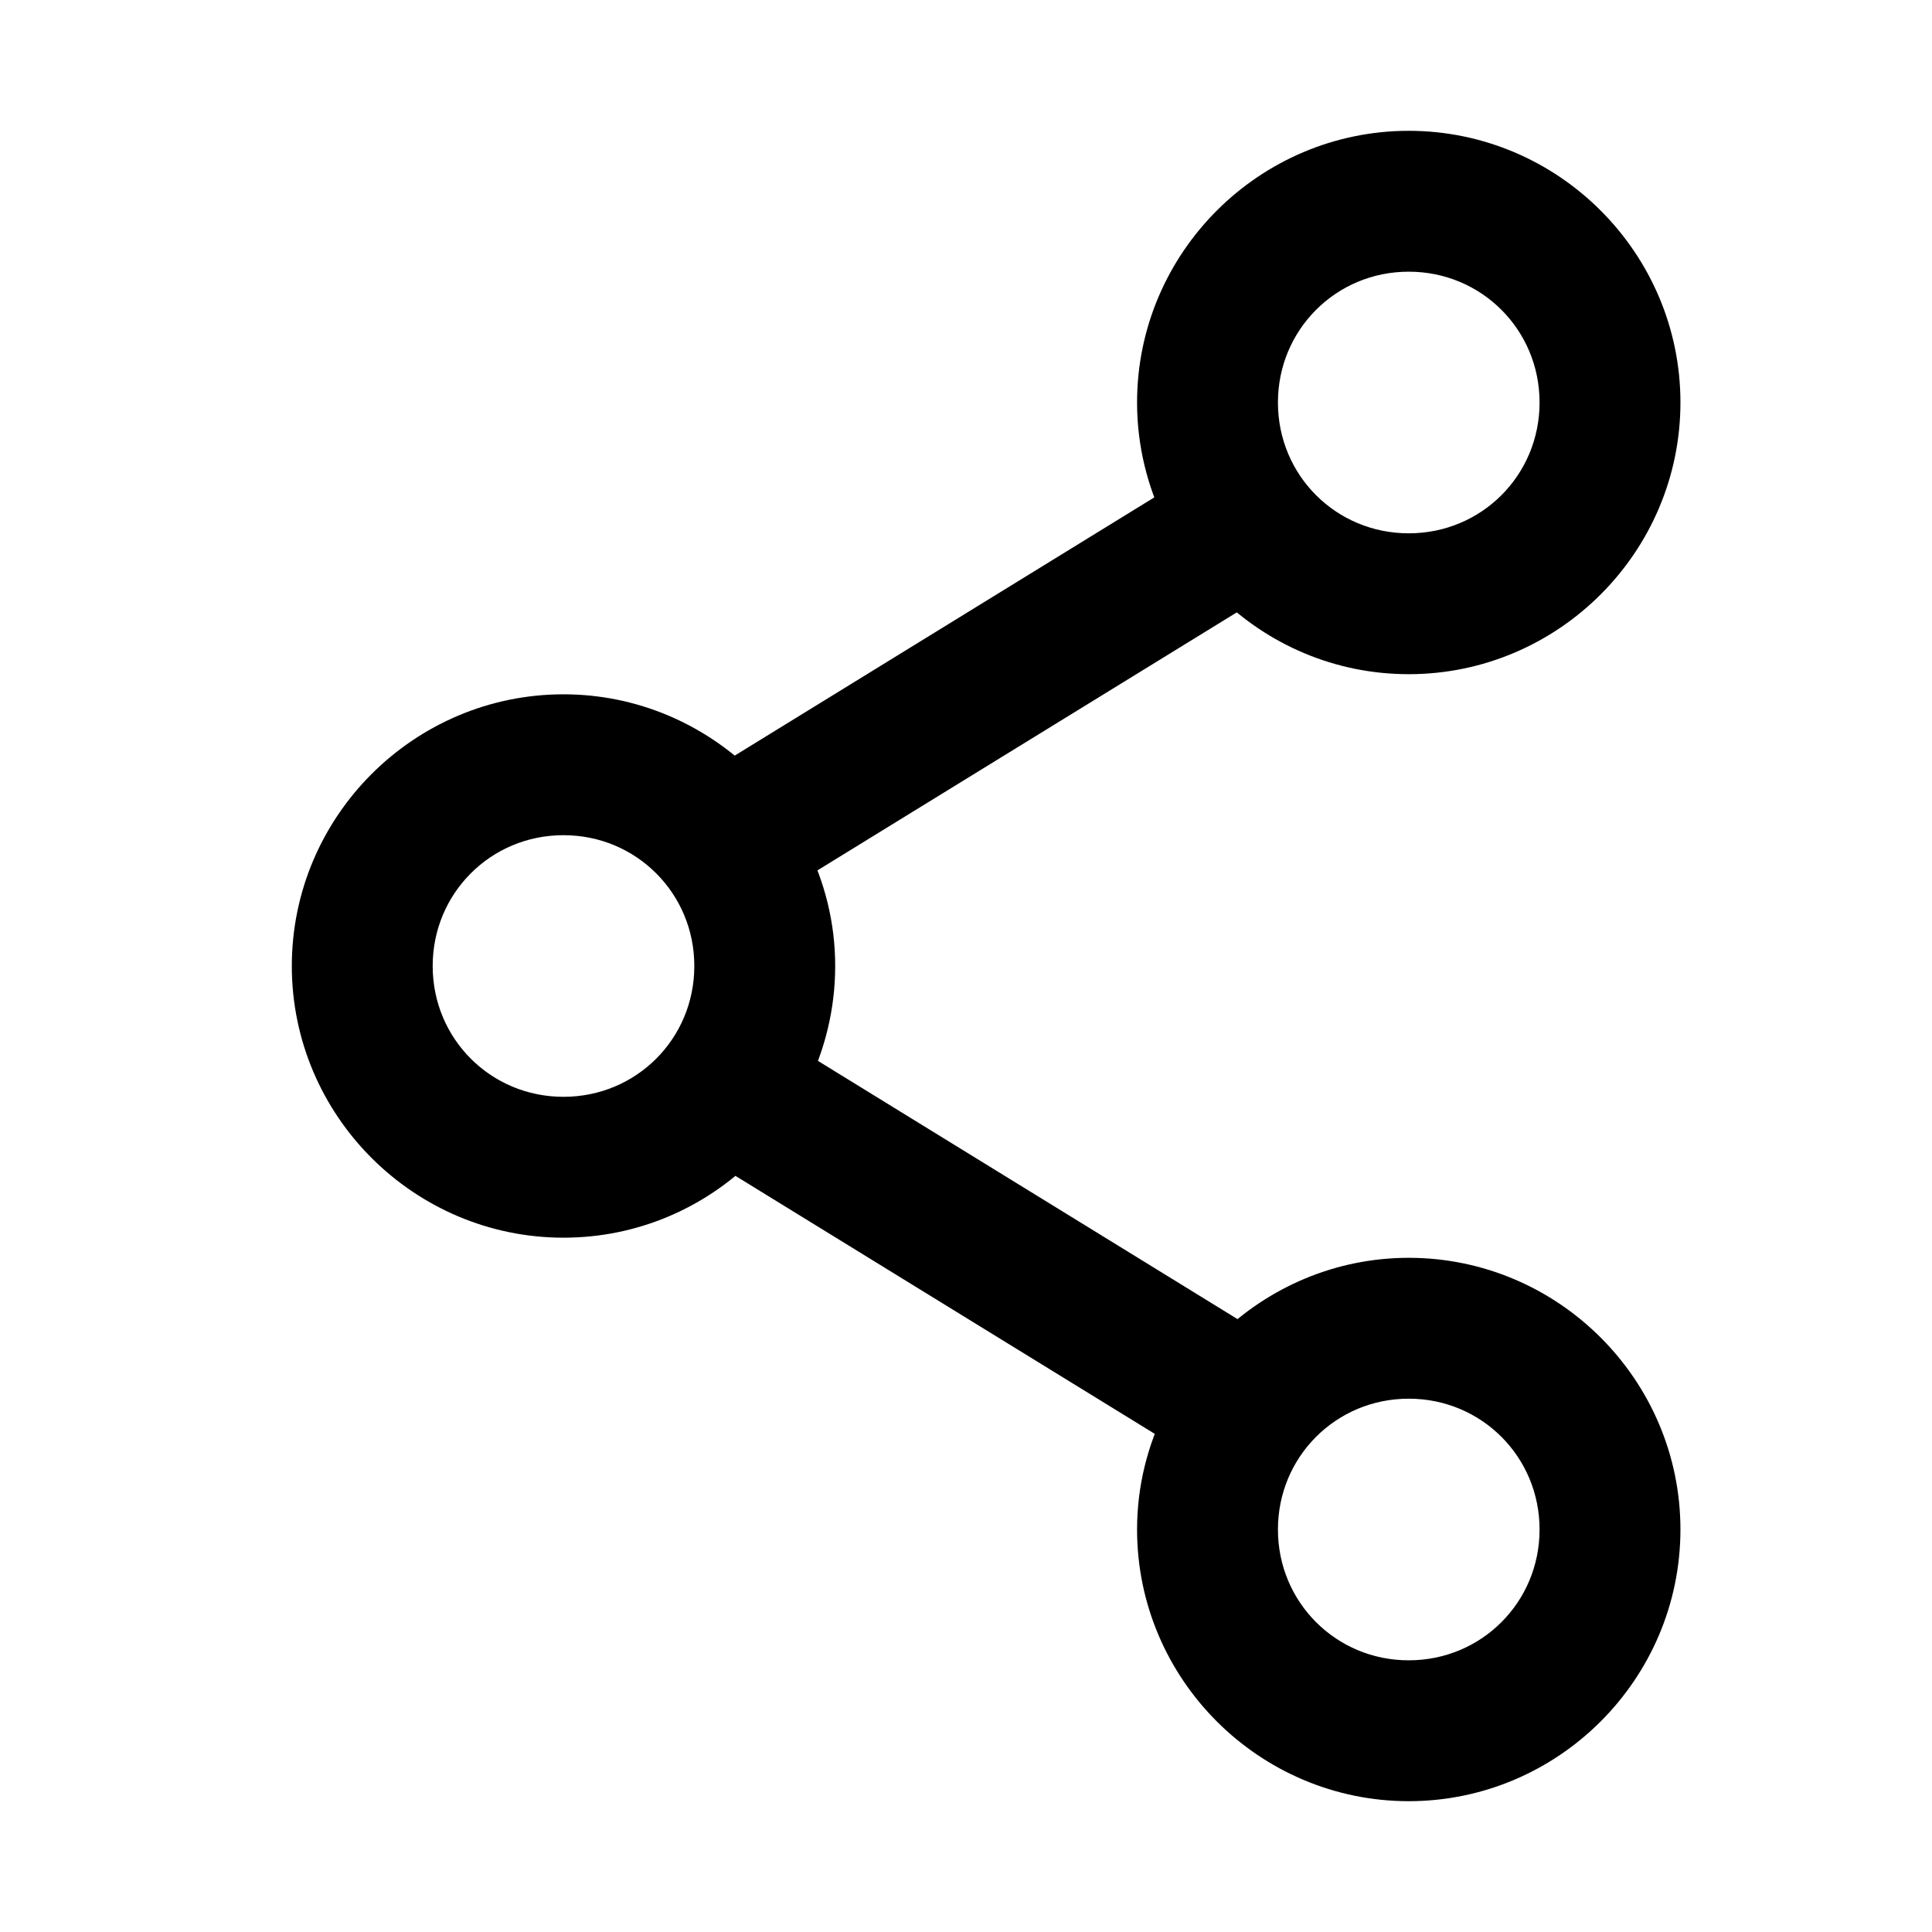
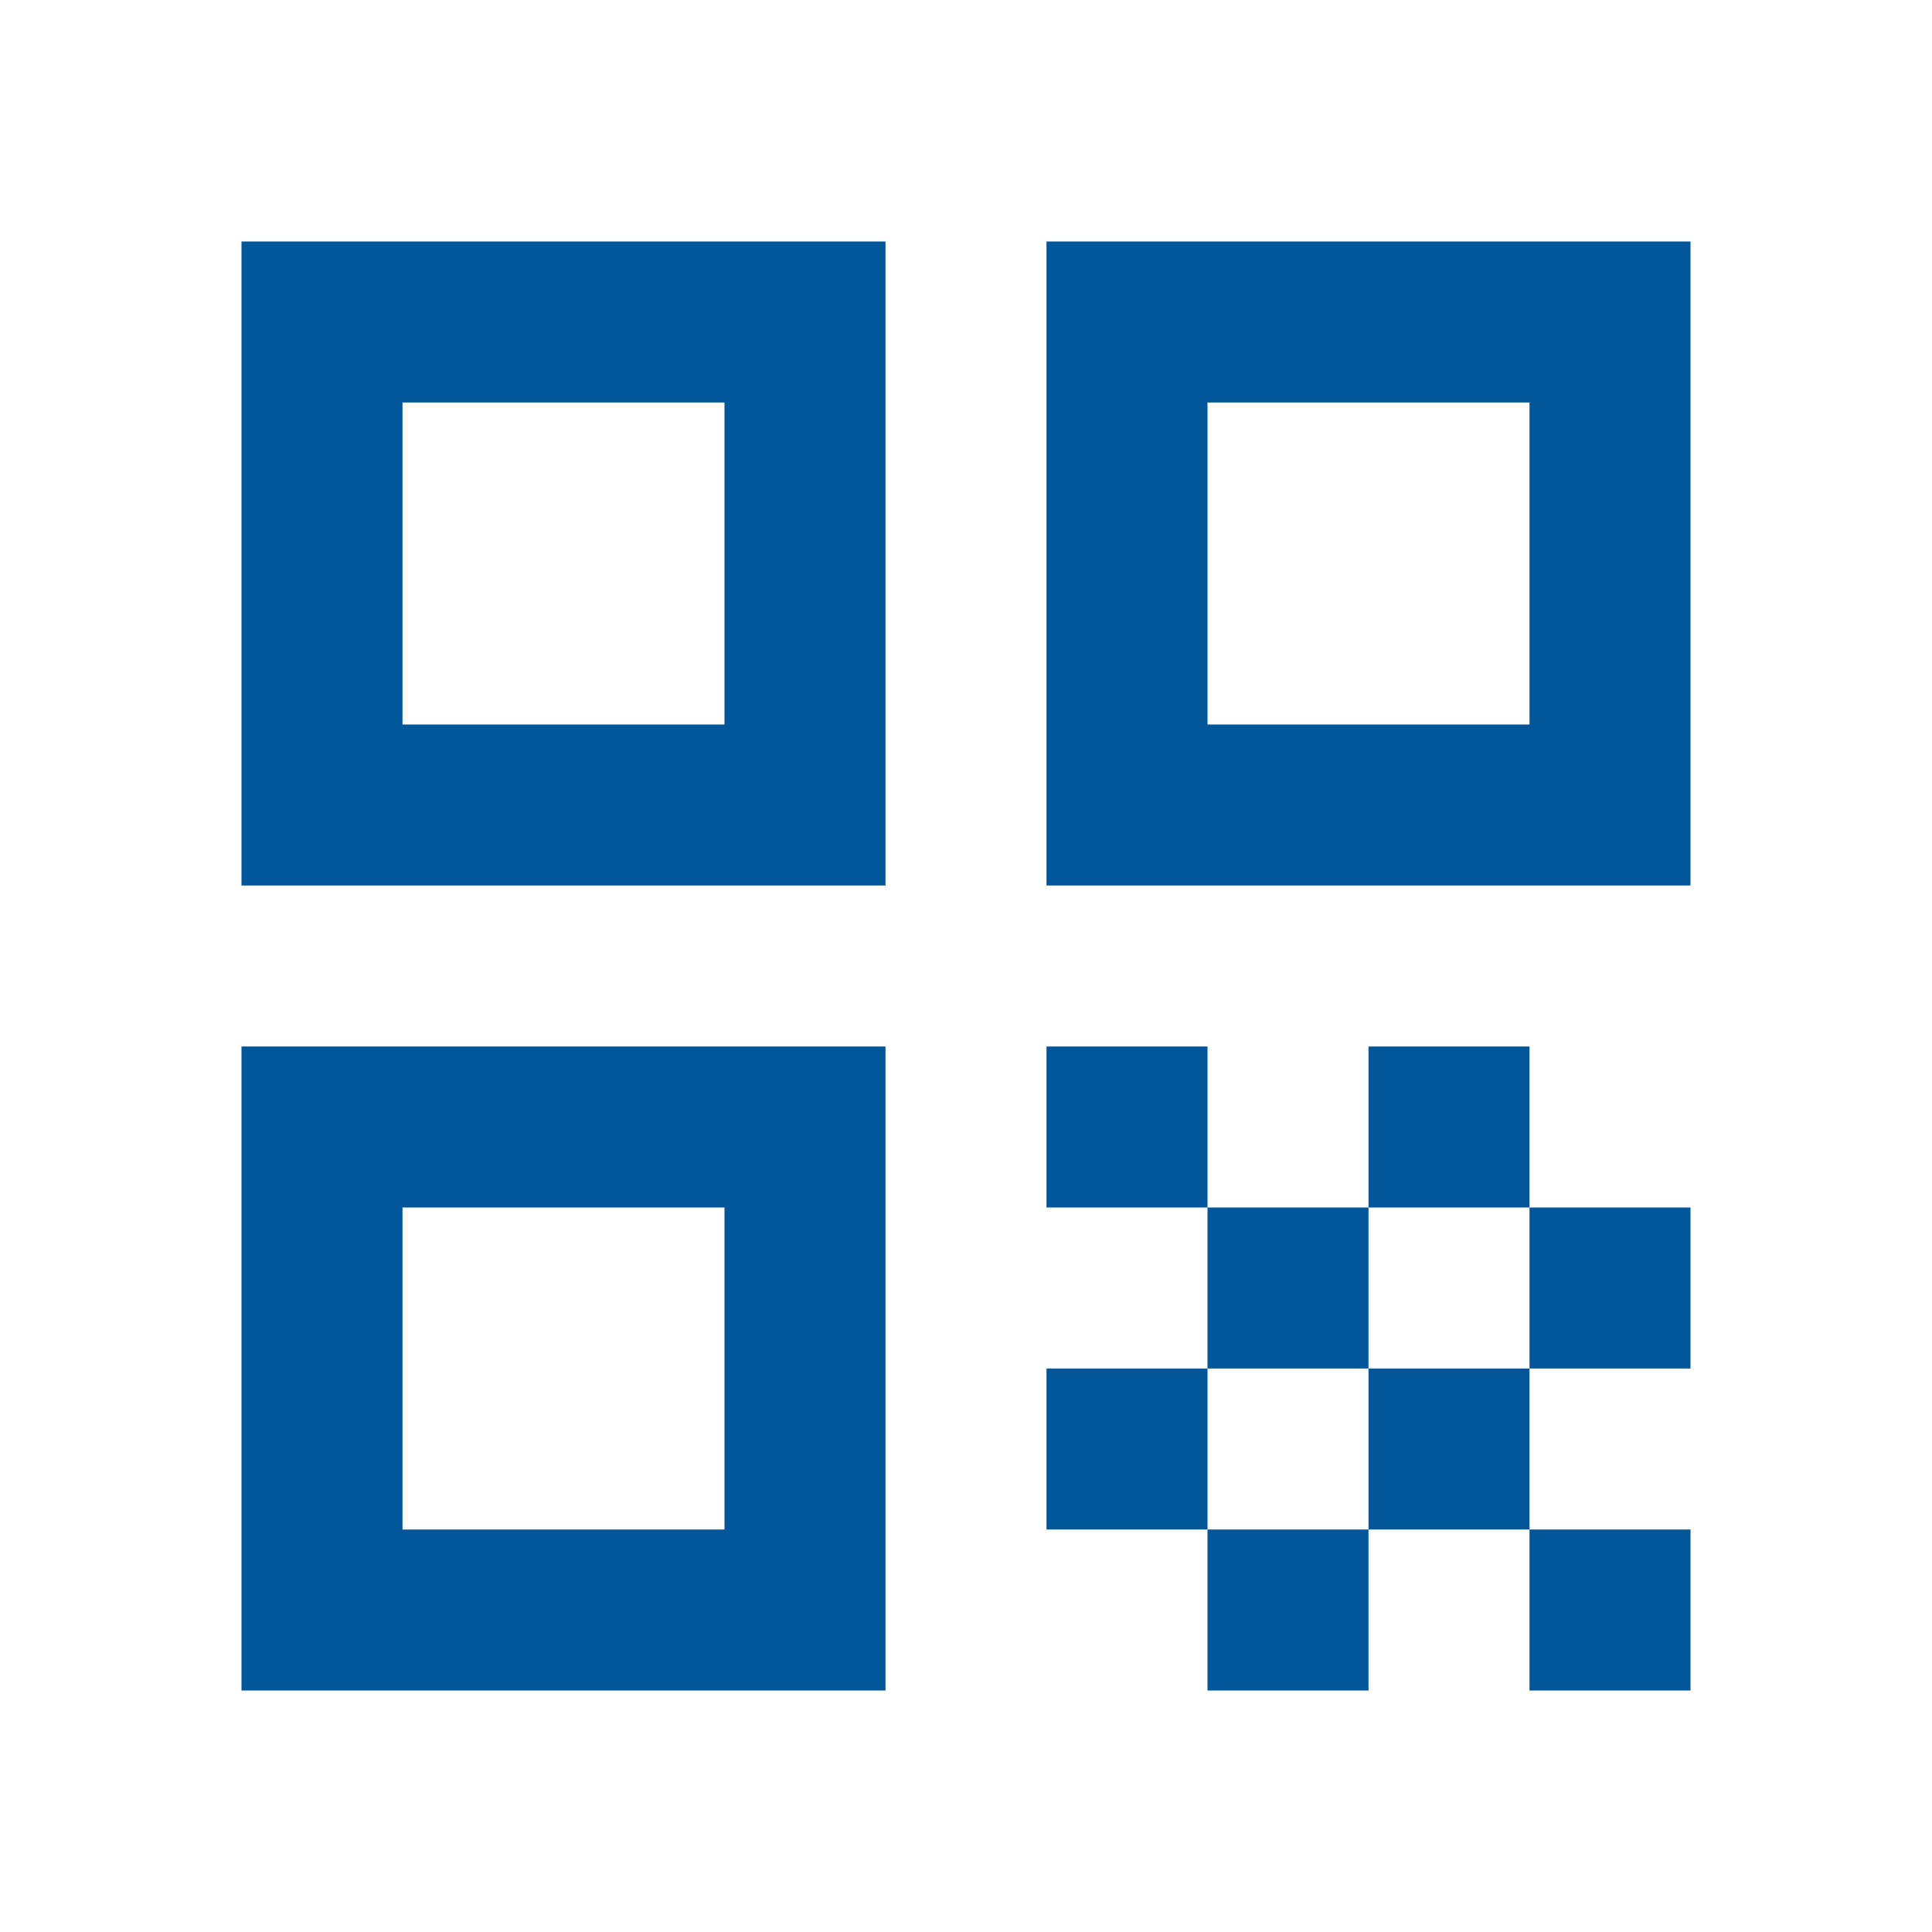
- <svg xmlns="http://www.w3.org/2000/svg" width="24px" height="24px" viewBox="0 0 24 24" version="1.1">
-   <g id="Icones" stroke="none" stroke-width="1" fill="none" fill-rule="evenodd">
-     <g id="Share" fill="#000000" stroke="#000000" stroke-width="0.75">
-       <g id="SHARE" transform="translate(4, 2)">
-         <path d="M13.5,15 C14.611,15 15.5,15.89 15.5,17 C15.5,18.11 14.611,19 13.5,19 C12.389,19 11.5,18.11 11.5,17 C11.5,15.89 12.389,15 13.5,15 M3,8 C4.111,8 5,8.89 5,10 C5,11.111 4.111,12 3,12 C1.889,12 1,11.111 1,10 C1,8.89 1.889,8 3,8 M13.5,1 C14.611,1 15.5,1.89 15.5,3 C15.5,4.111 14.611,5 13.5,5 C12.389,5 11.5,4.111 11.5,3 C11.5,1.89 12.389,1 13.5,1 M13.5,5e-05 C11.849,5e-05 10.5,1.349 10.5,3 C10.5,3.476 10.614,3.928 10.812,4.328 L5.086,7.852 C4.545,7.326 3.809,7 3,7 C1.349,7 0,8.349 0,10 C0,11.651 1.349,13 3,13 C3.815,13 4.552,12.673 5.094,12.141 L10.82,15.664 C10.617,16.068 10.5,16.518 10.5,17 C10.5,18.651 11.849,20 13.5,20 C15.151,20 16.5,18.651 16.5,17 C16.5,15.349 15.151,14 13.5,14 C12.691,14 11.955,14.326 11.414,14.852 L5.688,11.328 C5.886,10.928 6,10.476 6,10 C6,9.518 5.883,9.069 5.68,8.664 L11.406,5.141 C11.948,5.673 12.685,6 13.5,6 C15.151,6 16.5,4.651 16.5,3 C16.5,1.349 15.151,5e-05 13.5,5e-05" id="Fill-1" />
-       </g>
+ <svg xmlns="http://www.w3.org/2000/svg" id="share_24dp" width="24" height="24" viewBox="0 0 24 24">
+   <g id="Group_66" data-name="Group 66">
+     <rect id="Rectangle_305" data-name="Rectangle 305" width="24" height="24" fill="none" />
+   </g>
+   <g id="Group_68" data-name="Group 68">
+     <g id="Group_67" data-name="Group 67">
+       <path id="Path_302" data-name="Path 302" d="M3,11h8V3H3ZM5,5H9V9H5Z" fill="#005699" />
+       <path id="Path_303" data-name="Path 303" d="M3,21h8V13H3Zm2-6H9v4H5Z" fill="#005699" />
+       <path id="Path_304" data-name="Path 304" d="M13,3v8h8V3Zm6,6H15V5h4Z" fill="#005699" />
+       <rect id="Rectangle_306" data-name="Rectangle 306" width="2" height="2" transform="translate(19 19)" fill="#005699" />
+       <rect id="Rectangle_307" data-name="Rectangle 307" width="2" height="2" transform="translate(13 13)" fill="#005699" />
+       <rect id="Rectangle_308" data-name="Rectangle 308" width="2" height="2" transform="translate(15 15)" fill="#005699" />
+       <rect id="Rectangle_309" data-name="Rectangle 309" width="2" height="2" transform="translate(13 17)" fill="#005699" />
+       <rect id="Rectangle_310" data-name="Rectangle 310" width="2" height="2" transform="translate(15 19)" fill="#005699" />
+       <rect id="Rectangle_311" data-name="Rectangle 311" width="2" height="2" transform="translate(17 17)" fill="#005699" />
+       <rect id="Rectangle_312" data-name="Rectangle 312" width="2" height="2" transform="translate(17 13)" fill="#005699" />
+       <rect id="Rectangle_313" data-name="Rectangle 313" width="2" height="2" transform="translate(19 15)" fill="#005699" />
    </g>
  </g>
</svg>
